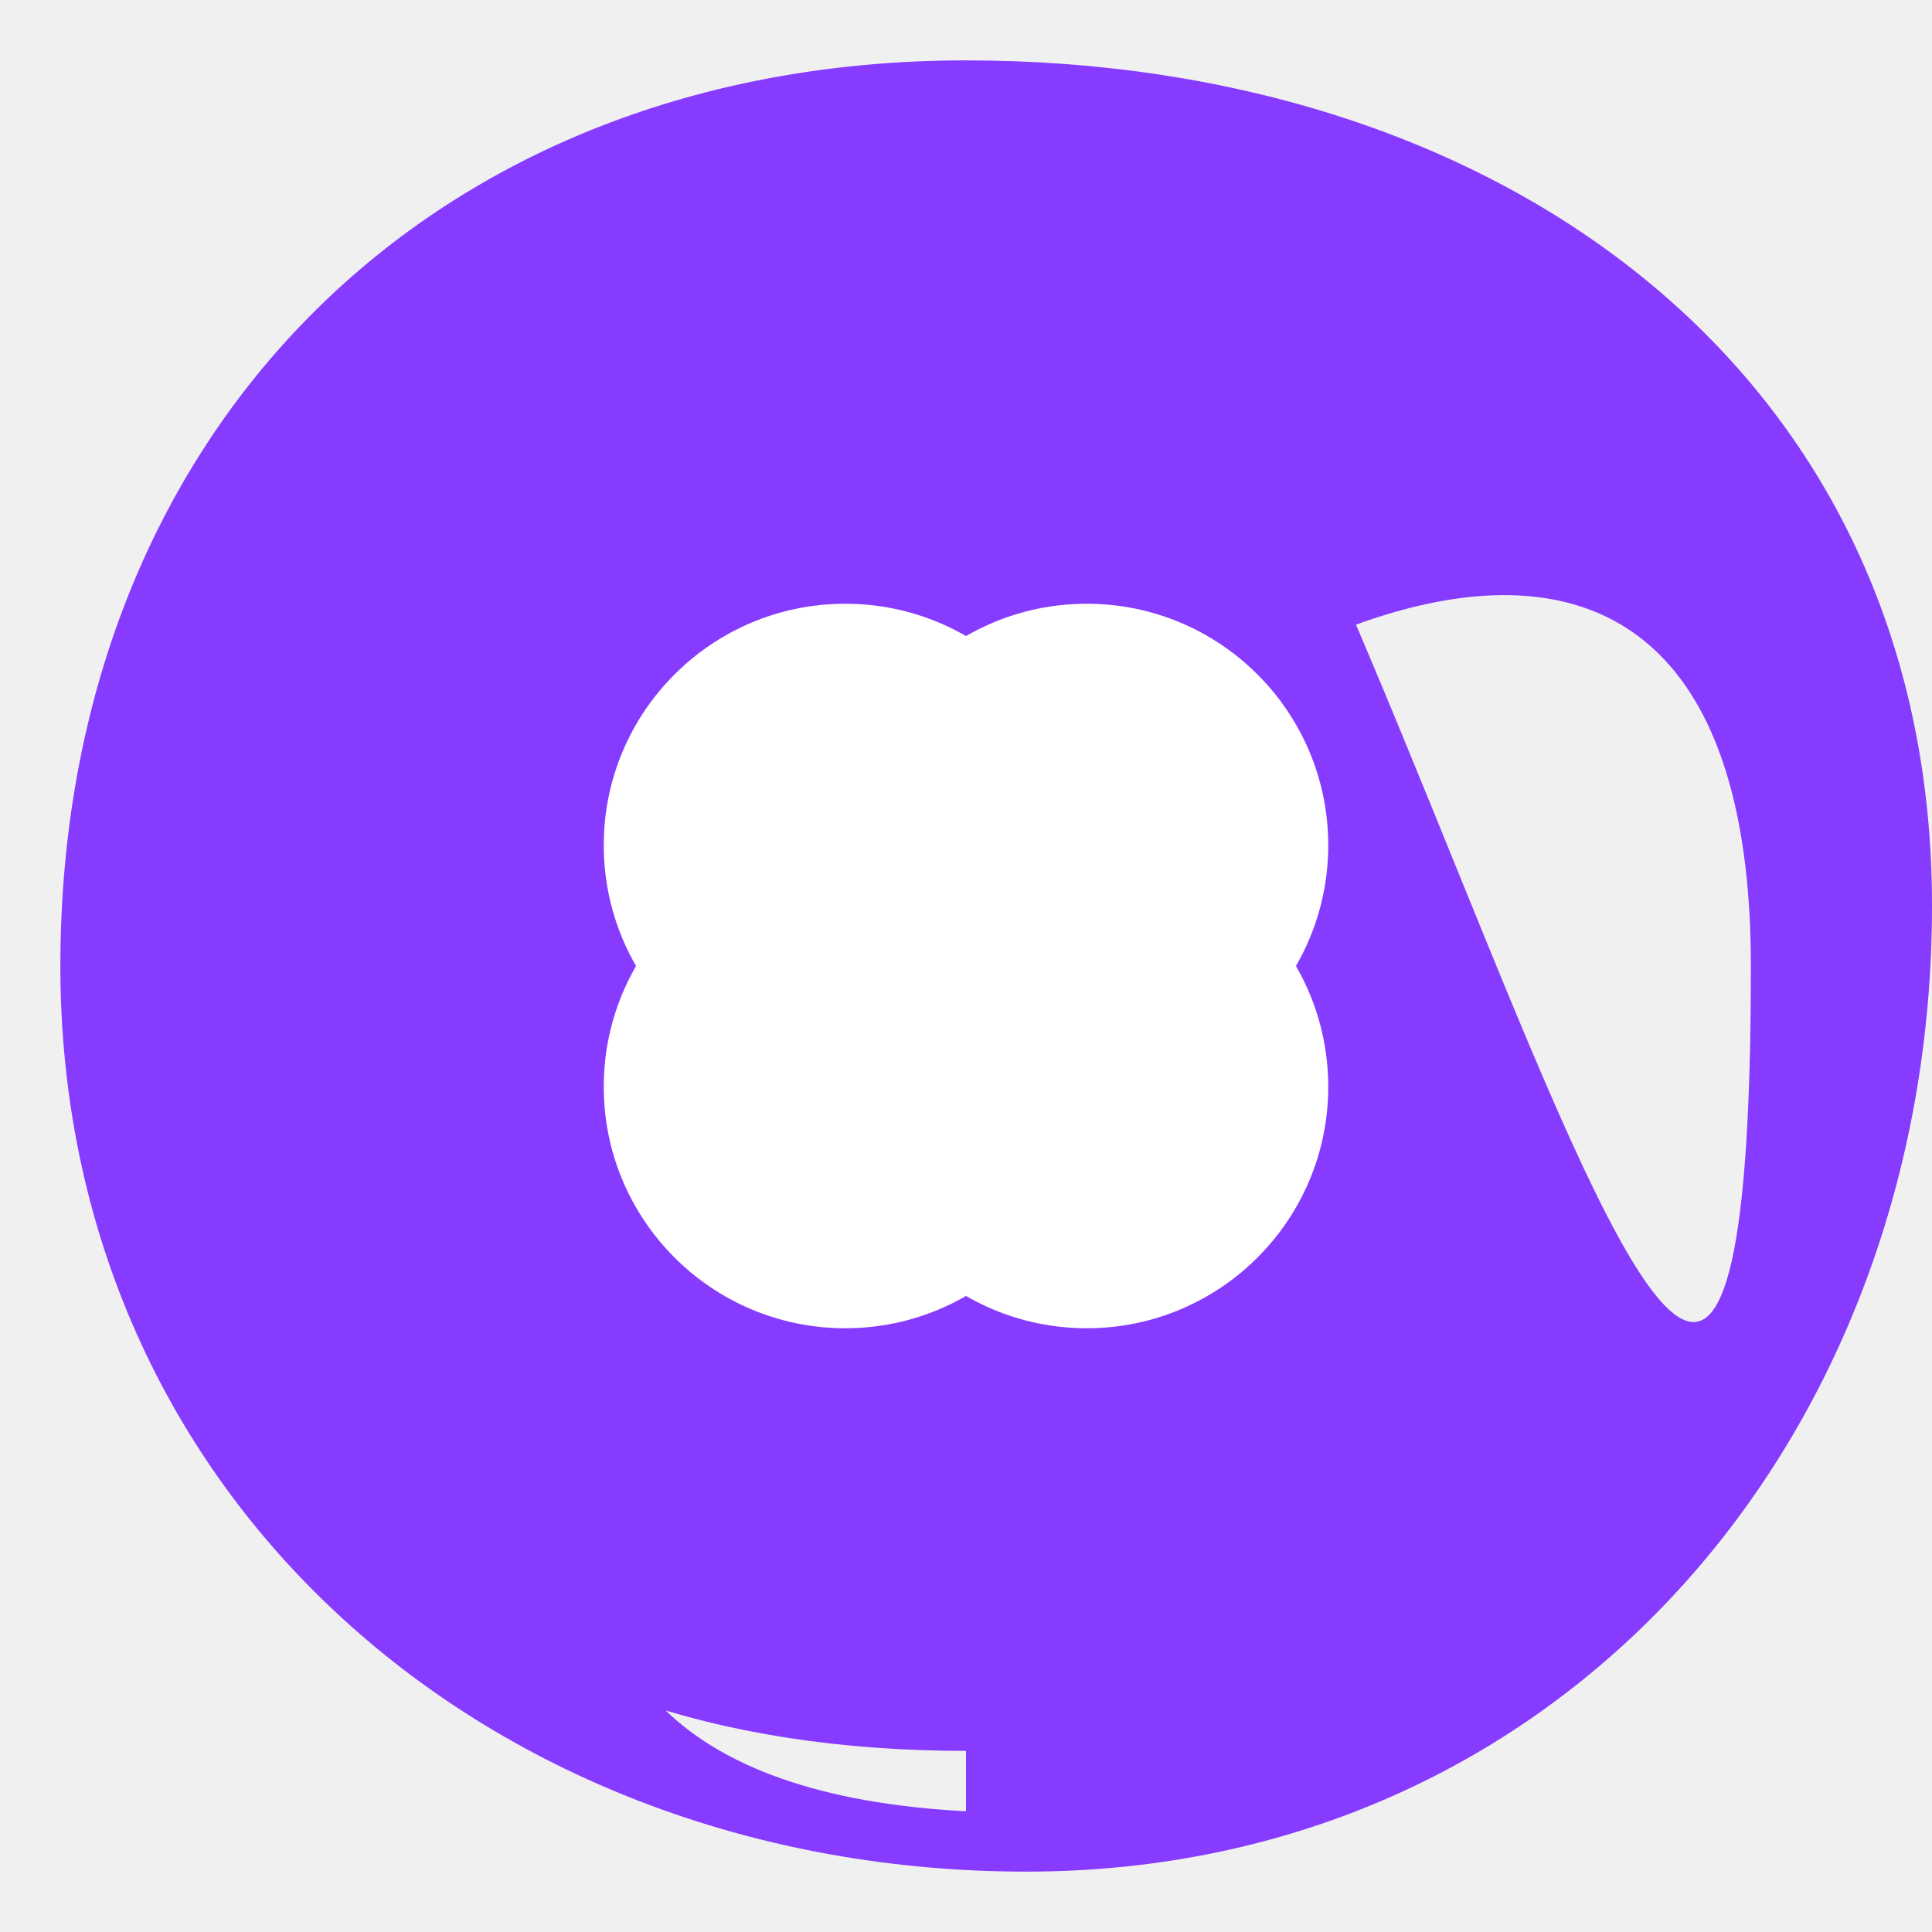
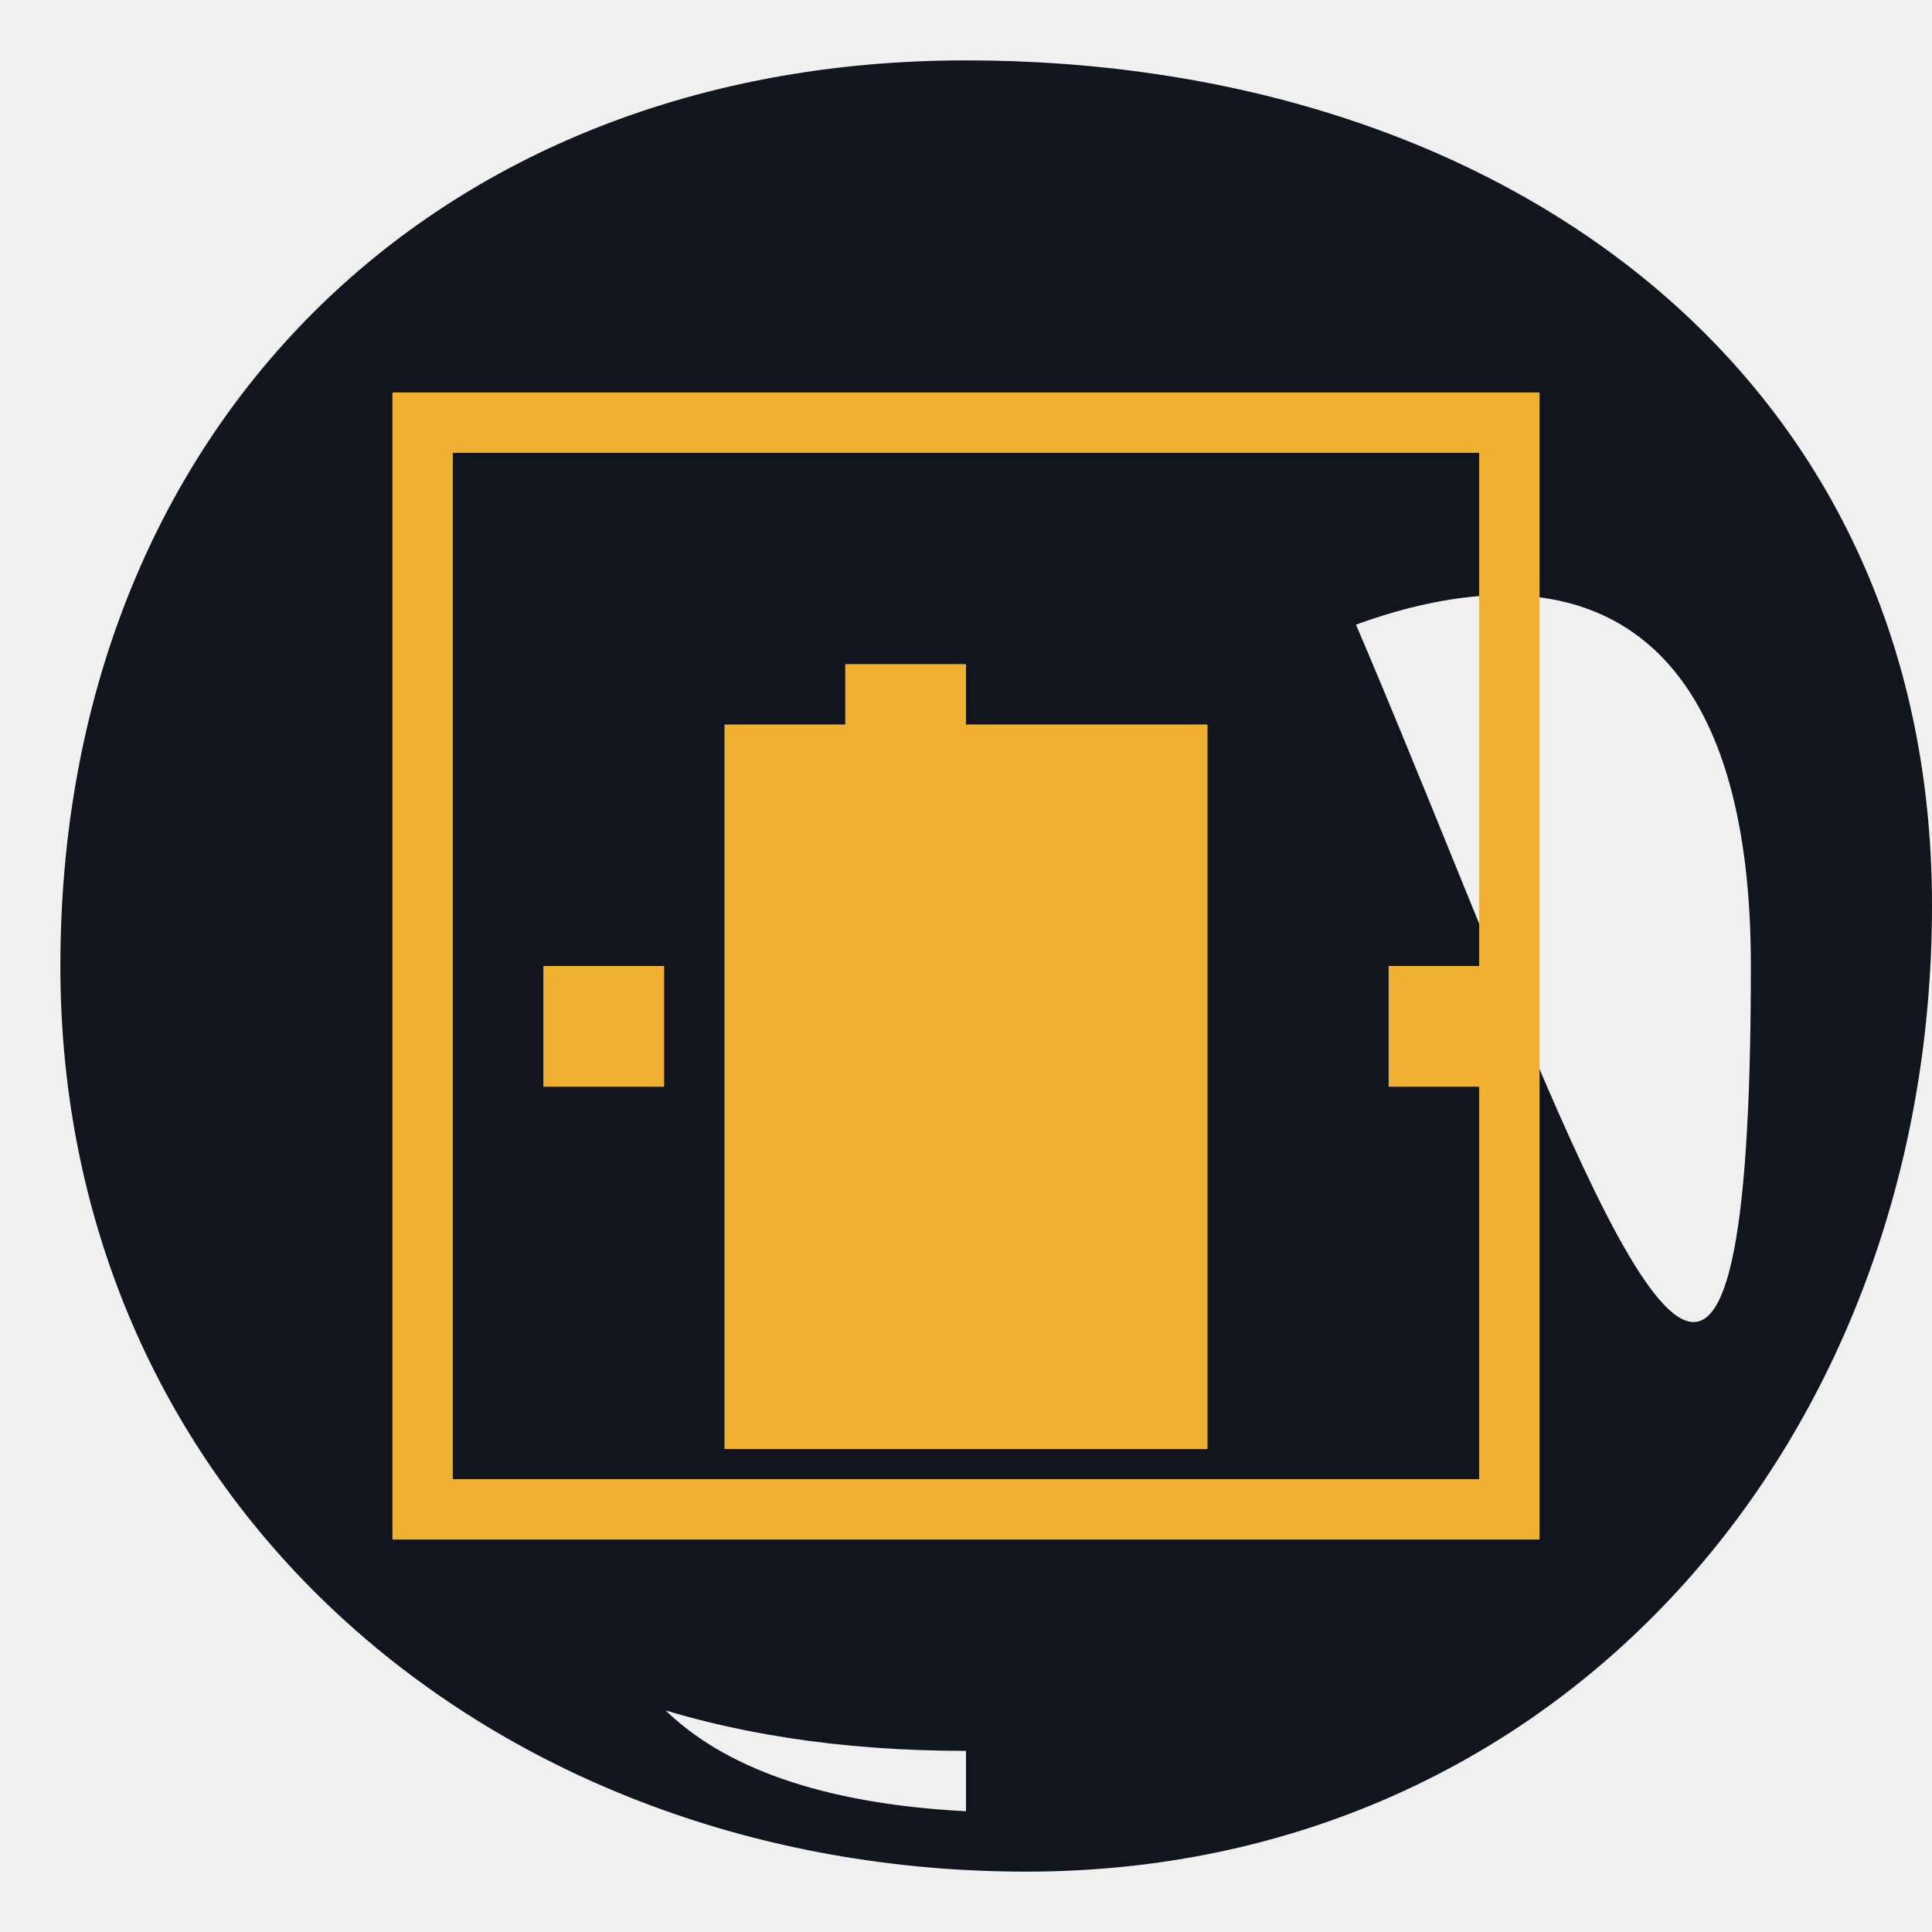
- <svg xmlns="http://www.w3.org/2000/svg" width="64" height="64" viewBox="0 0 64 64" fill="#863bff">
+ <svg xmlns="http://www.w3.org/2000/svg" width="64" height="64" viewBox="0 0 64 64" fill="#11161e">
  <path d="M32 2C14.31 2 2 14.31 2 32s14.31 30 32 30 30-14.31 30-32S49.69 2 32 2zm0 58C-6.63 58 58-6.63 58 32S43.63 2 32 2 6 15.31 6 32 15.31 58 32 58zM32 14c-5.52 0-10 4.48-10 10s4.48 10 10 10 10-4.48 10-10-4.48-10-10-10z" />
-   <circle cx="28" cy="28" r="8" fill="#fff" />
-   <circle cx="36" cy="28" r="8" fill="#fff" />
-   <circle cx="28" cy="36" r="8" fill="#fff" />
-   <circle cx="36" cy="36" r="8" fill="#fff" />
+   <rect x="14" y="14" width="36" height="36" fill="none" stroke="#f0b132" stroke-width="2" />
+   <path d="M24 24h8v8h-8v-8zM32 24h8v8h-8v-8zM24 32h8v8h-8v-8zM32 32h8v8h-8v-8zM24 40h8v8h-8v-8zM32 40h8v8h-8v-8z" fill="#f0b132" />
+   <path d="M32 22h-4v4h4v-4zM32 42h-4v4h4v-4zM18 32h4v4h-4v-4zM46 32h4v4h-4v-4z" fill="#f0b132" />
+   <line x1="28" y1="28" x2="36" y2="36" stroke="#f0b132" stroke-width="2" />
+   <line x1="36" y1="28" x2="28" y2="36" stroke="#f0b132" stroke-width="2" />
</svg>
